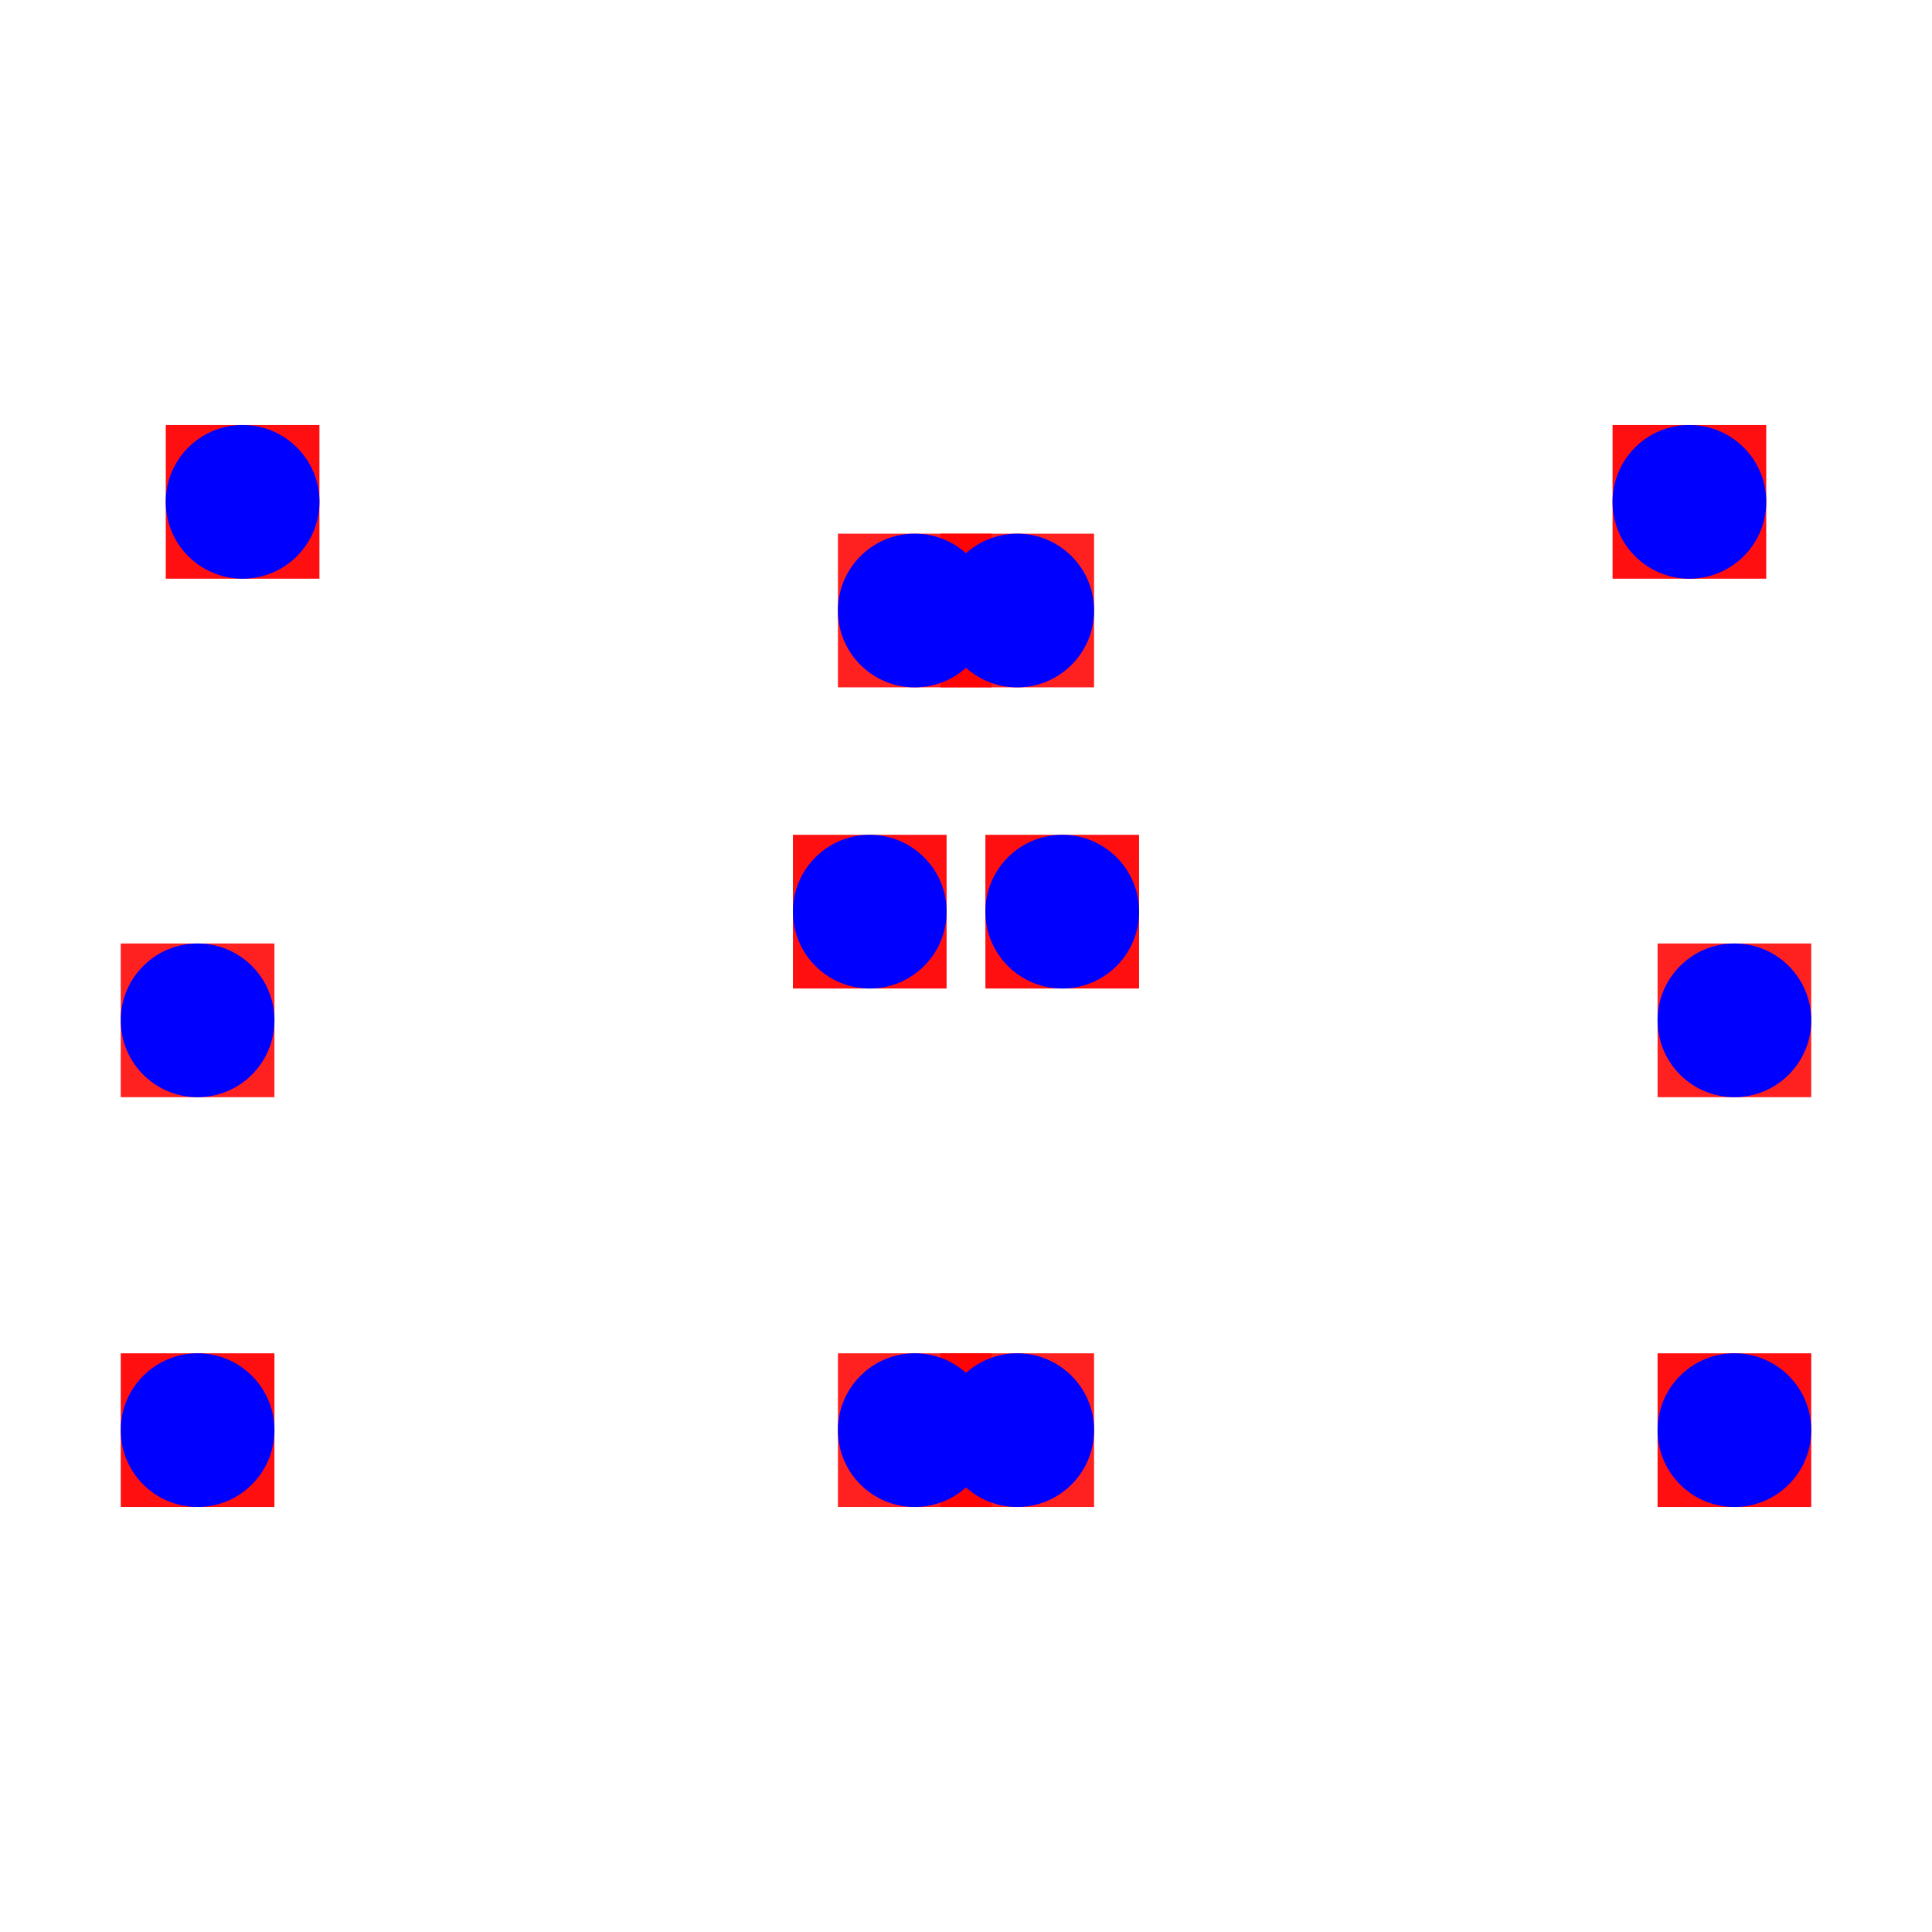
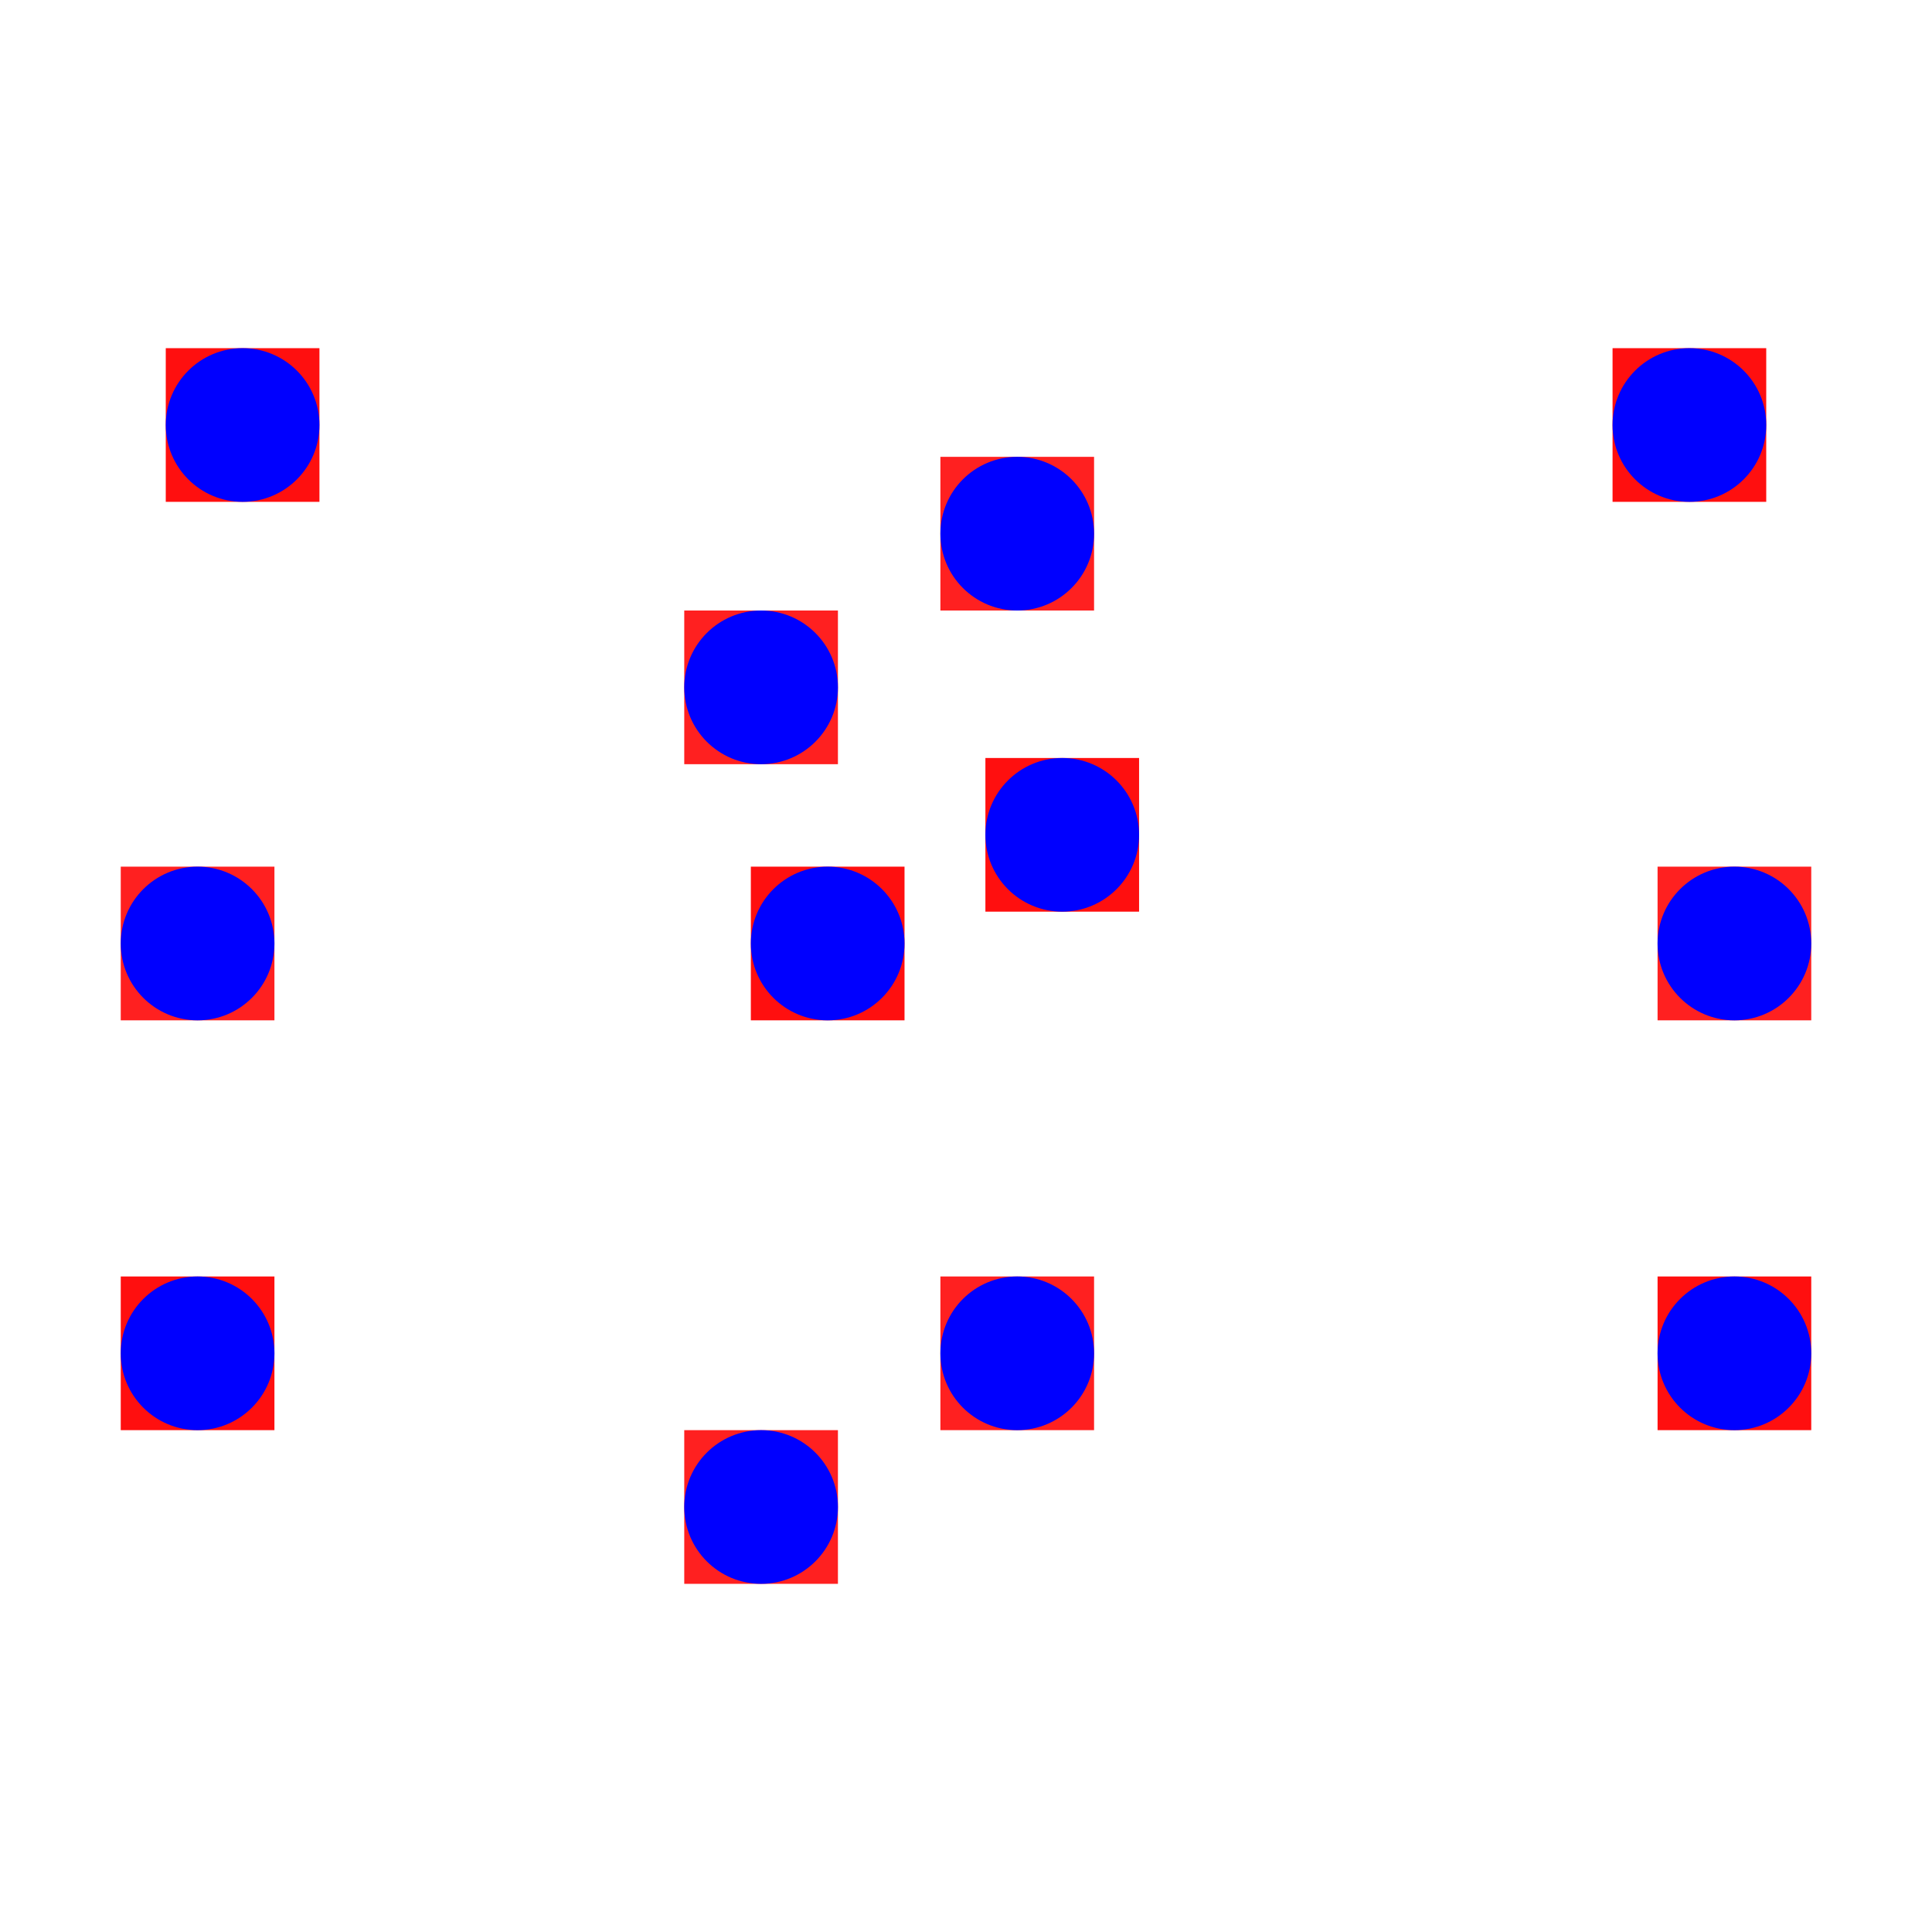
<svg xmlns="http://www.w3.org/2000/svg" width="640" height="640" viewBox="0 0 640 640">
  <rect width="100%" height="100%" fill="white" />
  <g>
-     <rect data-type="rect" data-label="top inner1 inner2" data-x="-1.9000000000000001" data-y="0" x="40" y="312.545" width="50.909" height="50.909" fill="rgba(255,0,0,0.875)" stroke="black" stroke-width="0.006" />
+     <rect data-type="rect" data-label="top inner1 inner2" data-x="-1.9000000000000001" data-y="0" x="40" y="287.09" width="50.909" height="50.909" fill="rgba(255,0,0,0.875)" stroke="black" stroke-width="0.006" />
  </g>
  <g>
-     <rect data-type="rect" data-label="top inner1 inner2 inner3" data-x="-1.9000000000000001" data-y="-0.8" x="40" y="448.302" width="50.909" height="50.909" fill="rgba(255,0,0,0.938)" stroke="black" stroke-width="0.006" />
+     <rect data-type="rect" data-label="top inner1 inner2 inner3" data-x="-1.9000000000000001" data-y="-0.8" x="40" y="422.848" width="50.909" height="50.909" fill="rgba(255,0,0,0.938)" stroke="black" stroke-width="0.006" />
  </g>
  <g>
-     <rect data-type="rect" data-label="top inner1 inner2 inner3" data-x="-1.8121320343559644" data-y="1.0121320343559643" x="54.911" y="140.789" width="50.909" height="50.909" fill="rgba(255,0,0,0.938)" stroke="black" stroke-width="0.006" />
+     <rect data-type="rect" data-label="top inner1 inner2 inner3" data-x="-1.8121320343559644" data-y="1.0121320343559643" x="54.911" y="115.334" width="50.909" height="50.909" fill="rgba(255,0,0,0.938)" stroke="black" stroke-width="0.006" />
  </g>
  <g>
-     <rect data-type="rect" data-label="top inner1 inner2" data-x="1.1" data-y="0" x="549.091" y="312.545" width="50.909" height="50.909" fill="rgba(255,0,0,0.875)" stroke="black" stroke-width="0.006" />
+     <rect data-type="rect" data-label="top inner1 inner2" data-x="1.1" data-y="0" x="549.091" y="287.09" width="50.909" height="50.909" fill="rgba(255,0,0,0.875)" stroke="black" stroke-width="0.006" />
  </g>
  <g>
-     <rect data-type="rect" data-label="top inner1 inner2 inner3" data-x="1.1" data-y="-0.8" x="549.091" y="448.302" width="50.909" height="50.909" fill="rgba(255,0,0,0.938)" stroke="black" stroke-width="0.006" />
+     <rect data-type="rect" data-label="top inner1 inner2 inner3" data-x="1.1" data-y="-0.8" x="549.091" y="422.848" width="50.909" height="50.909" fill="rgba(255,0,0,0.938)" stroke="black" stroke-width="0.006" />
  </g>
  <g>
-     <rect data-type="rect" data-label="top inner1 inner2 inner3" data-x="1.0121320343559643" data-y="1.0121320343559643" x="534.18" y="140.789" width="50.909" height="50.909" fill="rgba(255,0,0,0.938)" stroke="black" stroke-width="0.006" />
+     <rect data-type="rect" data-label="top inner1 inner2 inner3" data-x="1.0121320343559643" data-y="1.0121320343559643" x="534.18" y="115.334" width="50.909" height="50.909" fill="rgba(255,0,0,0.938)" stroke="black" stroke-width="0.006" />
  </g>
  <g>
-     <rect data-type="rect" data-label="top inner1 inner2" data-x="-0.3" data-y="-0.8" x="311.515" y="448.302" width="50.909" height="50.909" fill="rgba(255,0,0,0.875)" stroke="black" stroke-width="0.006" />
+     <rect data-type="rect" data-label="top inner1 inner2" data-x="-0.3" data-y="-0.8" x="311.515" y="422.848" width="50.909" height="50.909" fill="rgba(255,0,0,0.875)" stroke="black" stroke-width="0.006" />
  </g>
  <g>
-     <rect data-type="rect" data-label="top inner1 inner2" data-x="-0.3" data-y="0.8" x="311.515" y="176.787" width="50.909" height="50.909" fill="rgba(255,0,0,0.875)" stroke="black" stroke-width="0.006" />
+     <rect data-type="rect" data-label="top inner1 inner2" data-x="-0.3" data-y="0.8" x="311.515" y="151.332" width="50.909" height="50.909" fill="rgba(255,0,0,0.875)" stroke="black" stroke-width="0.006" />
  </g>
  <g>
-     <rect data-type="rect" data-label="top inner1 inner2 inner3" data-x="-0.21213203435596426" data-y="0.21213203435596426" x="326.426" y="276.546" width="50.909" height="50.909" fill="rgba(255,0,0,0.938)" stroke="black" stroke-width="0.006" />
+     <rect data-type="rect" data-label="top inner1 inner2 inner3" data-x="-0.21213203435596426" data-y="0.21213203435596426" x="326.426" y="251.092" width="50.909" height="50.909" fill="rgba(255,0,0,0.938)" stroke="black" stroke-width="0.006" />
  </g>
  <g>
-     <rect data-type="rect" data-label="top inner1 inner2" data-x="-0.5" data-y="-0.8" x="277.576" y="448.302" width="50.909" height="50.909" fill="rgba(255,0,0,0.875)" stroke="black" stroke-width="0.006" />
+     <rect data-type="rect" data-label="top inner1 inner2" data-x="-0.8" data-y="-1.1" x="226.667" y="473.757" width="50.909" height="50.909" fill="rgba(255,0,0,0.875)" stroke="black" stroke-width="0.006" />
  </g>
  <g>
-     <rect data-type="rect" data-label="top inner1 inner2" data-x="-0.5" data-y="0.8" x="277.576" y="176.787" width="50.909" height="50.909" fill="rgba(255,0,0,0.875)" stroke="black" stroke-width="0.006" />
+     <rect data-type="rect" data-label="top inner1 inner2" data-x="-0.8" data-y="0.5" x="226.667" y="202.242" width="50.909" height="50.909" fill="rgba(255,0,0,0.875)" stroke="black" stroke-width="0.006" />
  </g>
  <g>
-     <rect data-type="rect" data-label="top inner1 inner2 inner3" data-x="-0.5878679656440358" data-y="0.21213203435596426" x="262.665" y="276.546" width="50.909" height="50.909" fill="rgba(255,0,0,0.938)" stroke="black" stroke-width="0.006" />
+     <rect data-type="rect" data-label="top inner1 inner2 inner3" data-x="-0.6699999999999999" data-y="0" x="248.727" y="287.09" width="50.909" height="50.909" fill="rgba(255,0,0,0.938)" stroke="black" stroke-width="0.006" />
  </g>
-   <circle data-type="circle" data-label="" data-x="-1.9000000000000001" data-y="0" cx="65.455" cy="337.999" r="25.455" fill="blue" stroke="none" stroke-width="0.006" />
-   <circle data-type="circle" data-label="" data-x="-1.9000000000000001" data-y="-0.8" cx="65.455" cy="473.757" r="25.455" fill="blue" stroke="none" stroke-width="0.006" />
-   <circle data-type="circle" data-label="" data-x="-1.8121320343559644" data-y="1.0121320343559643" cx="80.365" cy="166.243" r="25.455" fill="blue" stroke="none" stroke-width="0.006" />
-   <circle data-type="circle" data-label="" data-x="1.1" data-y="0" cx="574.545" cy="337.999" r="25.455" fill="blue" stroke="none" stroke-width="0.006" />
-   <circle data-type="circle" data-label="" data-x="1.1" data-y="-0.8" cx="574.545" cy="473.757" r="25.455" fill="blue" stroke="none" stroke-width="0.006" />
-   <circle data-type="circle" data-label="" data-x="1.0121320343559643" data-y="1.0121320343559643" cx="559.635" cy="166.243" r="25.455" fill="blue" stroke="none" stroke-width="0.006" />
-   <circle data-type="circle" data-label="" data-x="-0.3" data-y="-0.8" cx="336.97" cy="473.757" r="25.455" fill="blue" stroke="none" stroke-width="0.006" />
-   <circle data-type="circle" data-label="" data-x="-0.3" data-y="0.8" cx="336.97" cy="202.242" r="25.455" fill="blue" stroke="none" stroke-width="0.006" />
-   <circle data-type="circle" data-label="" data-x="-0.21213203435596426" data-y="0.21213203435596426" cx="351.881" cy="302.001" r="25.455" fill="blue" stroke="none" stroke-width="0.006" />
-   <circle data-type="circle" data-label="" data-x="-0.5" data-y="-0.8" cx="303.03" cy="473.757" r="25.455" fill="blue" stroke="none" stroke-width="0.006" />
-   <circle data-type="circle" data-label="" data-x="-0.5" data-y="0.8" cx="303.03" cy="202.242" r="25.455" fill="blue" stroke="none" stroke-width="0.006" />
-   <circle data-type="circle" data-label="" data-x="-0.5878679656440358" data-y="0.21213203435596426" cx="288.119" cy="302.001" r="25.455" fill="blue" stroke="none" stroke-width="0.006" />
+   <circle data-type="circle" data-label="" data-x="-1.9000000000000001" data-y="0" cx="65.455" cy="312.545" r="25.455" fill="blue" stroke="none" stroke-width="0.006" />
+   <circle data-type="circle" data-label="" data-x="-1.9000000000000001" data-y="-0.8" cx="65.455" cy="448.302" r="25.455" fill="blue" stroke="none" stroke-width="0.006" />
+   <circle data-type="circle" data-label="" data-x="-1.8121320343559644" data-y="1.0121320343559643" cx="80.365" cy="140.789" r="25.455" fill="blue" stroke="none" stroke-width="0.006" />
+   <circle data-type="circle" data-label="" data-x="1.1" data-y="0" cx="574.545" cy="312.545" r="25.455" fill="blue" stroke="none" stroke-width="0.006" />
+   <circle data-type="circle" data-label="" data-x="1.1" data-y="-0.8" cx="574.545" cy="448.302" r="25.455" fill="blue" stroke="none" stroke-width="0.006" />
+   <circle data-type="circle" data-label="" data-x="1.0121320343559643" data-y="1.0121320343559643" cx="559.635" cy="140.789" r="25.455" fill="blue" stroke="none" stroke-width="0.006" />
+   <circle data-type="circle" data-label="" data-x="-0.3" data-y="-0.8" cx="336.97" cy="448.302" r="25.455" fill="blue" stroke="none" stroke-width="0.006" />
+   <circle data-type="circle" data-label="" data-x="-0.3" data-y="0.8" cx="336.97" cy="176.787" r="25.455" fill="blue" stroke="none" stroke-width="0.006" />
+   <circle data-type="circle" data-label="" data-x="-0.21213203435596426" data-y="0.21213203435596426" cx="351.881" cy="276.546" r="25.455" fill="blue" stroke="none" stroke-width="0.006" />
+   <circle data-type="circle" data-label="" data-x="-0.8" data-y="-1.1" cx="252.121" cy="499.211" r="25.455" fill="blue" stroke="none" stroke-width="0.006" />
+   <circle data-type="circle" data-label="" data-x="-0.8" data-y="0.5" cx="252.121" cy="227.696" r="25.455" fill="blue" stroke="none" stroke-width="0.006" />
+   <circle data-type="circle" data-label="" data-x="-0.6699999999999999" data-y="0" cx="274.182" cy="312.545" r="25.455" fill="blue" stroke="none" stroke-width="0.006" />
  <g id="crosshair" style="display: none">
    <line id="crosshair-h" y1="0" y2="640" stroke="#666" stroke-width="0.5" />
    <line id="crosshair-v" x1="0" x2="640" stroke="#666" stroke-width="0.5" />
    <text id="coordinates" font-family="monospace" font-size="12" fill="#666" />
  </g>
</svg>
